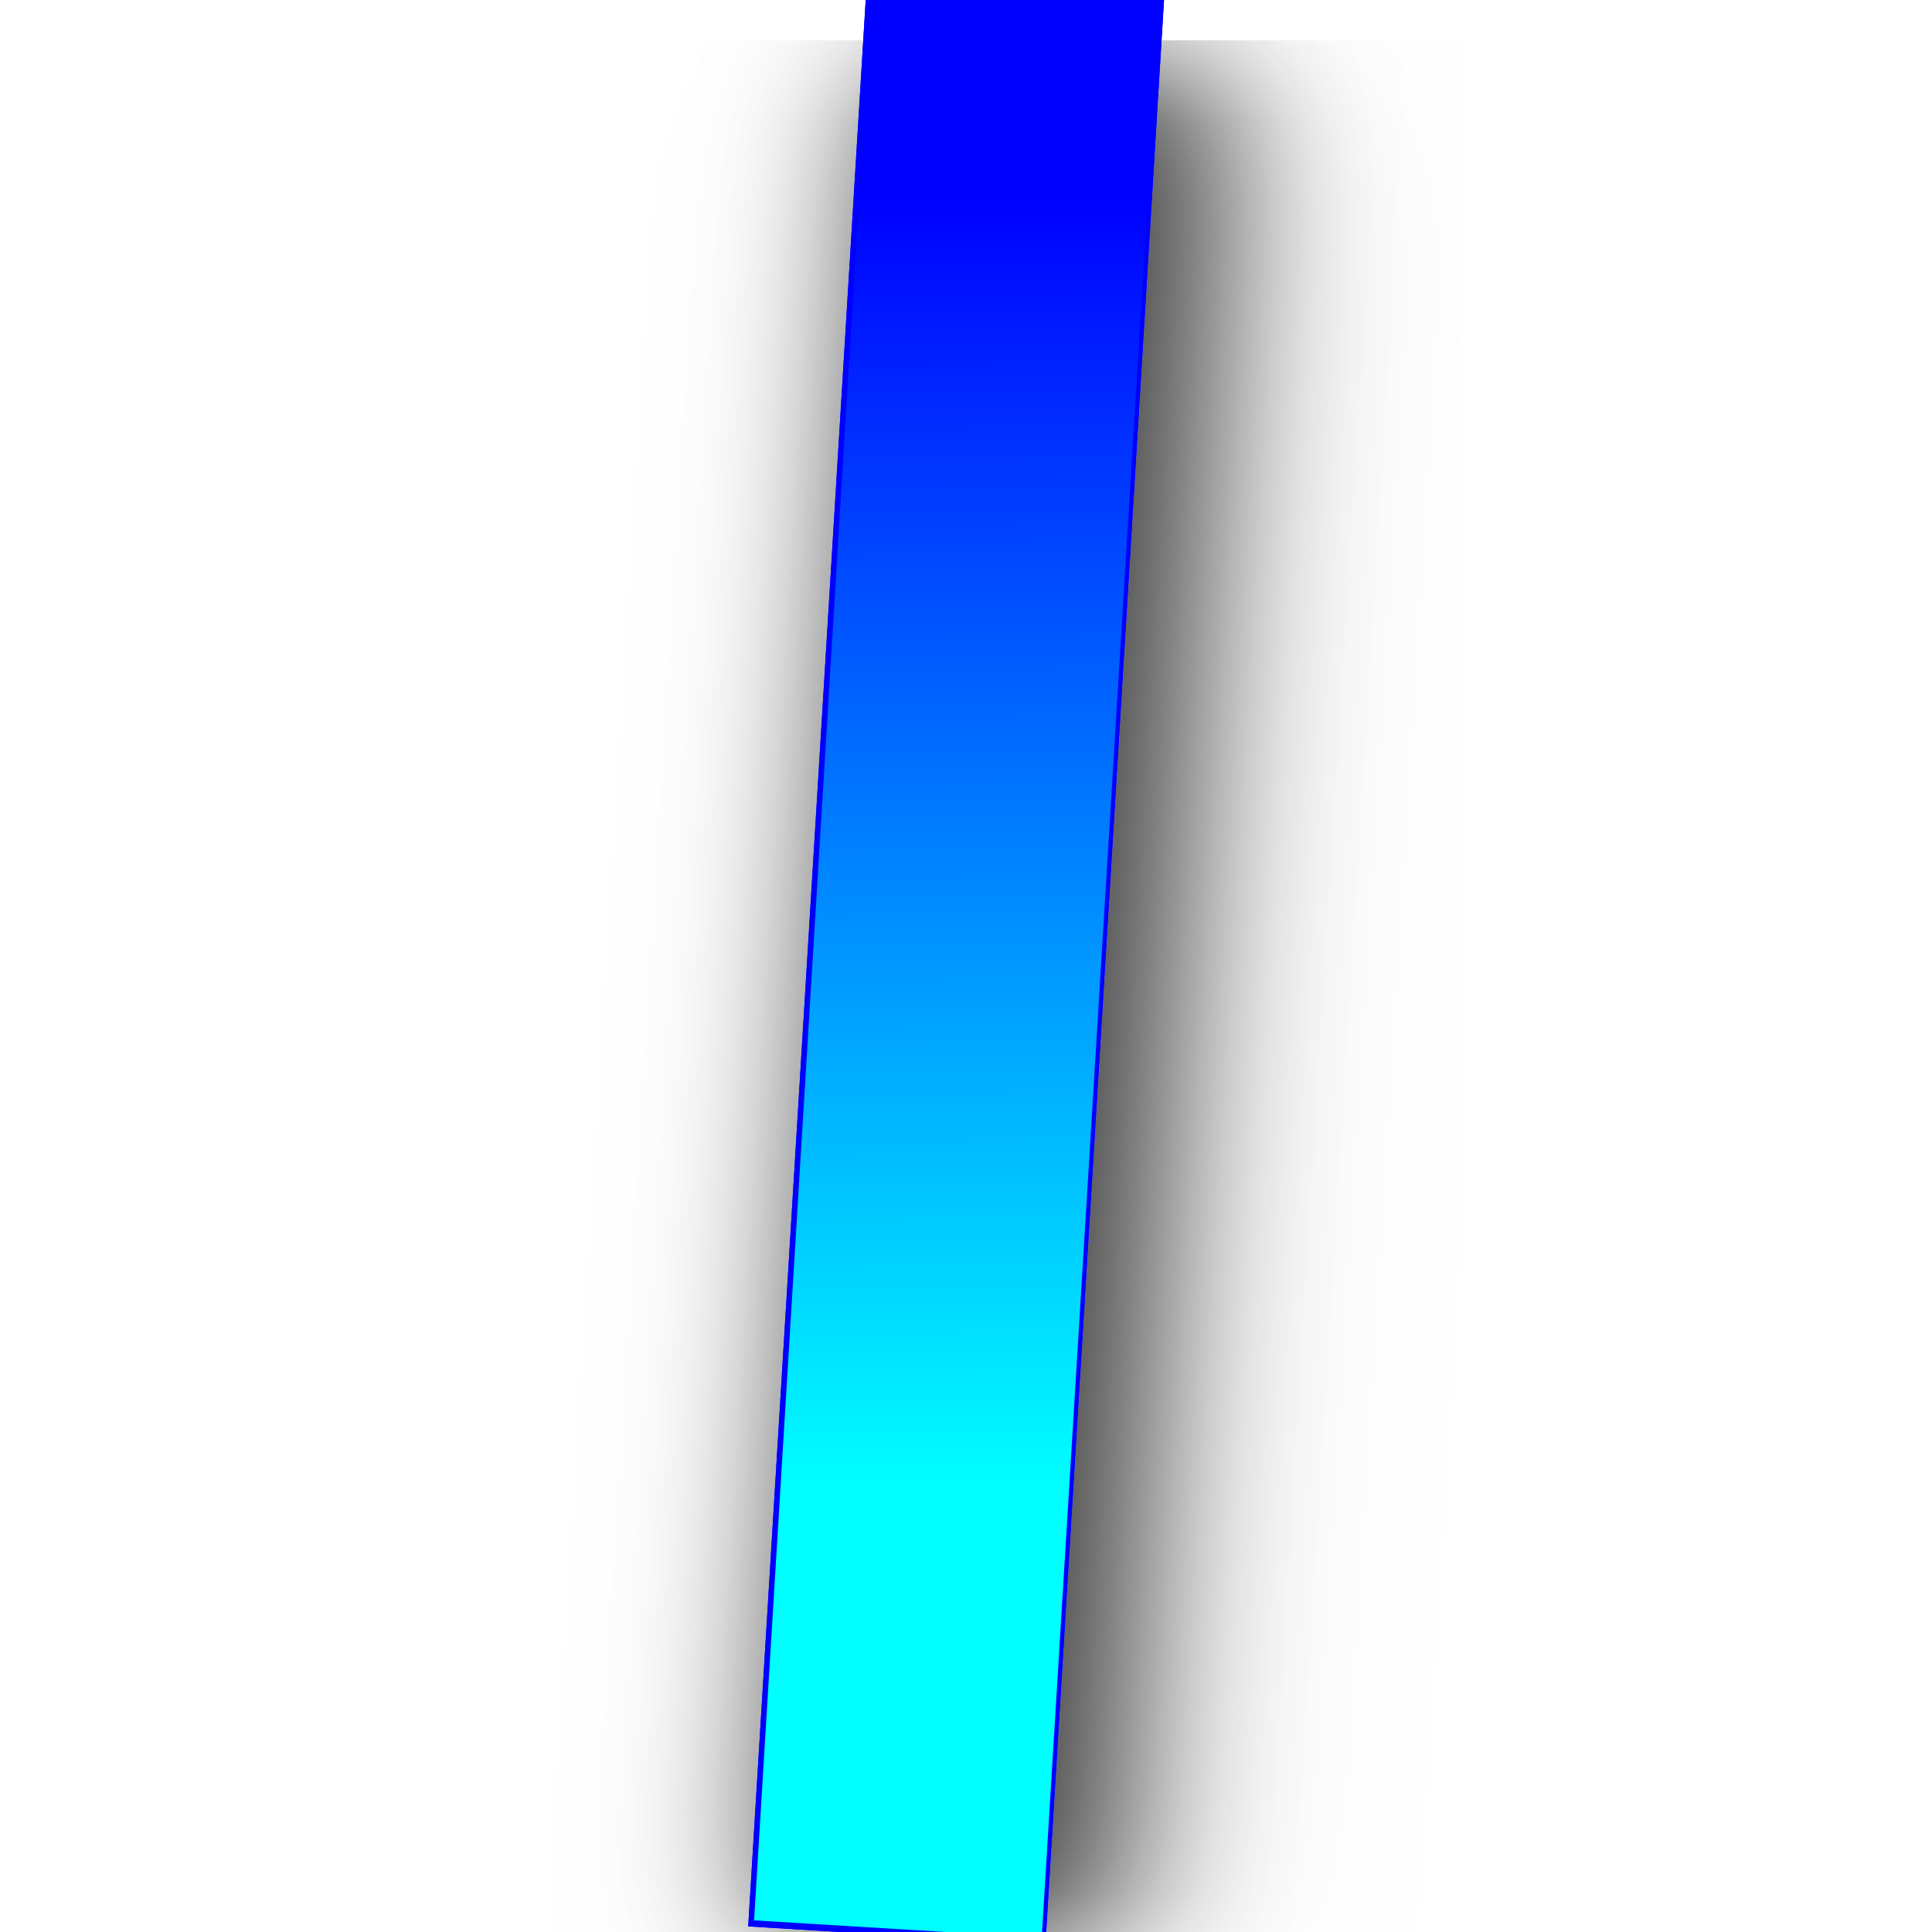
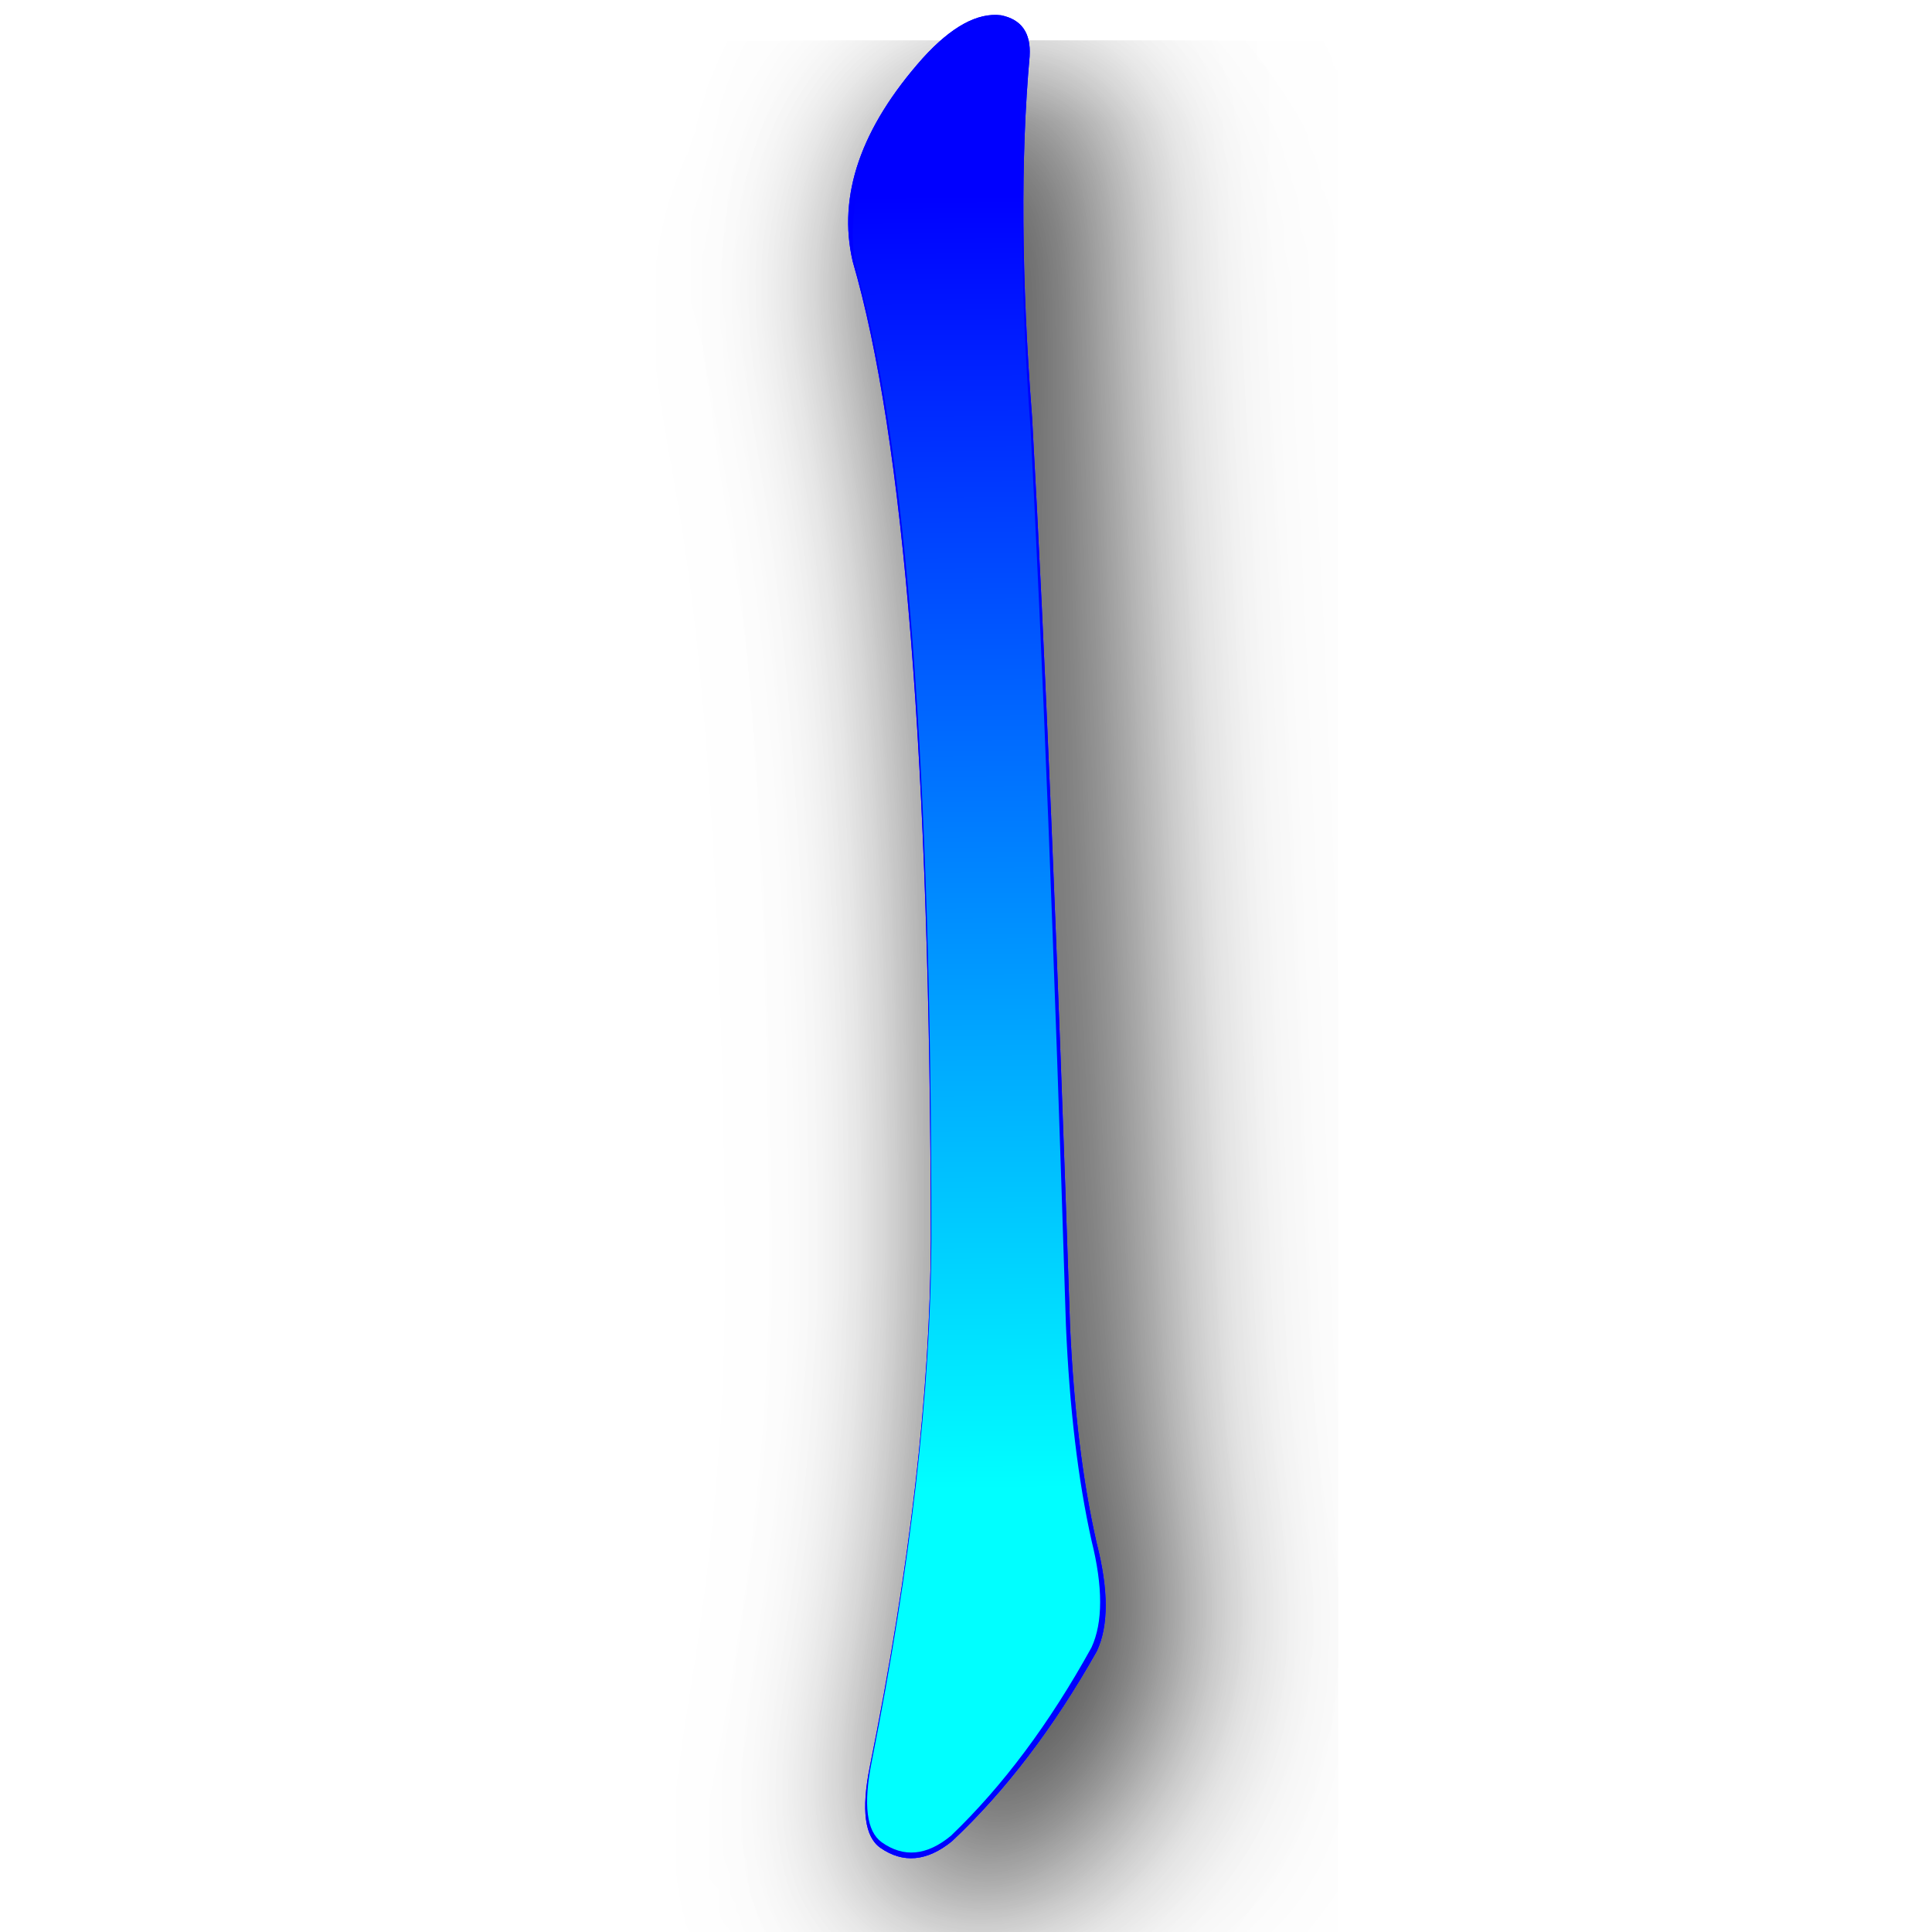
<svg xmlns="http://www.w3.org/2000/svg" xmlns:xlink="http://www.w3.org/1999/xlink" width="48px" height="48px" id="svg2869" version="1.1">
  <defs id="defs2871">
    <linearGradient id="linearGradient3099">
      <stop style="stop-color:#00ffff;stop-opacity:1;" offset="0" id="stop3101" />
      <stop style="stop-color:#00ffff;stop-opacity:0;" offset="1" id="stop3103" />
    </linearGradient>
    <linearGradient id="linearGradient2849">
      <stop style="stop-color:#00ffff;stop-opacity:1;" offset="0" id="stop2851" />
      <stop style="stop-color:#00ffff;stop-opacity:0;" offset="1" id="stop2853" />
    </linearGradient>
    <linearGradient xlink:href="#linearGradient2849" id="linearGradient2895" x1="106.398" y1="26.687" x2="-7.56" y2="32.304" gradientUnits="userSpaceOnUse" gradientTransform="translate(14.48609,17.61895)" />
    <linearGradient xlink:href="#linearGradient3099" id="linearGradient3105" x1="35.547" y1="-26.423" x2="3.392" y2="-24.252" gradientUnits="userSpaceOnUse" />
    <filter id="filter3165" width="1.5" height="1.5" x="-.25" y="-.25">
      <feGaussianBlur id="feGaussianBlur3167" in="SourceAlpha" stdDeviation="2" result="blur" />
      <feColorMatrix id="feColorMatrix3169" result="bluralpha" type="matrix" values="1 0 0 0 0 0 1 0 0 0 0 0 1 0 0 0 0 0 0.499 0 " />
      <feOffset id="feOffset3171" in="bluralpha" dx="1" dy="1" result="offsetBlur" />
      <feMerge id="feMerge3173" result="fbSourceGraphic">
        <feMergeNode id="feMergeNode3175" in="offsetBlur" />
        <feMergeNode id="feMergeNode3177" in="SourceGraphic" />
      </feMerge>
      <feColorMatrix result="fbSourceGraphicAlpha" in="fbSourceGraphic" values="0 0 0 -1 0 0 0 0 -1 0 0 0 0 -1 0 0 0 0 1 0" id="feColorMatrix3179" />
      <feGaussianBlur id="feGaussianBlur3181" in="fbSourceGraphicAlpha" stdDeviation="2" result="blur" />
      <feColorMatrix id="feColorMatrix3183" result="bluralpha" type="matrix" values="1 0 0 0 0 0 1 0 0 0 0 0 1 0 0 0 0 0 0.502 0 " />
      <feOffset id="feOffset3185" in="bluralpha" dx="1" dy="1" result="offsetBlur" />
      <feMerge id="feMerge3187" result="fbSourceGraphic">
        <feMergeNode id="feMergeNode3189" in="offsetBlur" />
        <feMergeNode id="feMergeNode3191" in="fbSourceGraphic" />
      </feMerge>
      <feColorMatrix result="fbSourceGraphicAlpha" in="fbSourceGraphic" values="0 0 0 -1 0 0 0 0 -1 0 0 0 0 -1 0 0 0 0 1 0" id="feColorMatrix3193" />
      <feGaussianBlur id="feGaussianBlur3195" in="fbSourceGraphicAlpha" stdDeviation="2" result="blur" />
      <feColorMatrix id="feColorMatrix3197" result="bluralpha" type="matrix" values="1 0 0 0 0 0 1 0 0 0 0 0 1 0 0 0 0 0 0.499 0 " />
      <feOffset id="feOffset3199" in="bluralpha" dx="1" dy="1" result="offsetBlur" />
      <feMerge id="feMerge3201" result="fbSourceGraphic">
        <feMergeNode id="feMergeNode3203" in="offsetBlur" />
        <feMergeNode id="feMergeNode3205" in="fbSourceGraphic" />
      </feMerge>
      <feColorMatrix result="fbSourceGraphicAlpha" in="fbSourceGraphic" values="0 0 0 -1 0 0 0 0 -1 0 0 0 0 -1 0 0 0 0 1 0" id="feColorMatrix3221" />
      <feGaussianBlur id="feGaussianBlur3223" in="fbSourceGraphicAlpha" stdDeviation="0" result="blur" />
      <feColorMatrix id="feColorMatrix3225" result="bluralpha" type="matrix" values="1 0 0 0 0 0 1 0 0 0 0 0 1 0 0 0 0 0 0 0 " />
      <feOffset id="feOffset3227" in="bluralpha" dx="0" dy="0" result="offsetBlur" />
      <feMerge id="feMerge3229" result="fbSourceGraphic">
        <feMergeNode id="feMergeNode3231" in="offsetBlur" />
        <feMergeNode id="feMergeNode3233" in="fbSourceGraphic" />
      </feMerge>
      <feColorMatrix result="fbSourceGraphicAlpha" in="fbSourceGraphic" values="0 0 0 -1 0 0 0 0 -1 0 0 0 0 -1 0 0 0 0 1 0" id="feColorMatrix3235" />
      <feGaussianBlur id="feGaussianBlur3237" in="fbSourceGraphicAlpha" stdDeviation="0" result="blur" />
      <feColorMatrix id="feColorMatrix3239" result="bluralpha" type="matrix" values="1 0 0 0 0 0 1 0 0 0 0 0 1 0 0 0 0 0 1 0 " />
      <feOffset id="feOffset3241" in="bluralpha" dx="0" dy="0" result="offsetBlur" />
      <feMerge id="feMerge3243" result="fbSourceGraphic">
        <feMergeNode id="feMergeNode3245" in="offsetBlur" />
        <feMergeNode id="feMergeNode3247" in="fbSourceGraphic" />
      </feMerge>
      <feColorMatrix result="fbSourceGraphicAlpha" in="fbSourceGraphic" values="0 0 0 -1 0 0 0 0 -1 0 0 0 0 -1 0 0 0 0 1 0" id="feColorMatrix3249" />
      <feGaussianBlur id="feGaussianBlur3251" in="fbSourceGraphicAlpha" stdDeviation="0" result="blur" />
      <feColorMatrix id="feColorMatrix3253" result="bluralpha" type="matrix" values="1 0 0 0 0 0 1 0 0 0 0 0 1 0 0 0 0 0 1 0 " />
      <feOffset id="feOffset3255" in="bluralpha" dx="0" dy="0" result="offsetBlur" />
      <feMerge id="feMerge3257" result="fbSourceGraphic">
        <feMergeNode id="feMergeNode3259" in="offsetBlur" />
        <feMergeNode id="feMergeNode3261" in="fbSourceGraphic" />
      </feMerge>
      <feColorMatrix result="fbSourceGraphicAlpha" in="fbSourceGraphic" values="0 0 0 -1 0 0 0 0 -1 0 0 0 0 -1 0 0 0 0 1 0" id="feColorMatrix3263" />
      <feGaussianBlur id="feGaussianBlur3265" in="fbSourceGraphicAlpha" stdDeviation="0" result="blur" />
      <feColorMatrix id="feColorMatrix3267" result="bluralpha" type="matrix" values="1 0 0 0 0 0 1 0 0 0 0 0 1 0 0 0 0 0 0 0 " />
      <feOffset id="feOffset3269" in="bluralpha" dx="0" dy="0" result="offsetBlur" />
      <feMerge id="feMerge3271">
        <feMergeNode id="feMergeNode3273" in="offsetBlur" />
        <feMergeNode id="feMergeNode3275" in="fbSourceGraphic" />
      </feMerge>
    </filter>
    <linearGradient xlink:href="#linearGradient3099" id="linearGradient3219" gradientUnits="userSpaceOnUse" x1="35.547" y1="-26.423" x2="3.392" y2="-24.252" />
    <filter id="filter2882" width="1.5" height="1.5" x="-.25" y="-.25">
      <feGaussianBlur id="feGaussianBlur2884" in="SourceAlpha" stdDeviation="2.1" result="blur" />
      <feColorMatrix id="feColorMatrix2886" result="bluralpha" type="matrix" values="1 0 0 0 0 0 1 0 0 0 0 0 1 0 0 0 0 0 0.521 0 " />
      <feOffset id="feOffset2888" in="bluralpha" dx="1" dy="1" result="offsetBlur" />
      <feMerge id="feMerge2890" result="fbSourceGraphic">
        <feMergeNode id="feMergeNode2892" in="offsetBlur" />
        <feMergeNode id="feMergeNode2894" in="SourceGraphic" />
      </feMerge>
      <feColorMatrix result="fbSourceGraphicAlpha" in="fbSourceGraphic" values="0 0 0 -1 0 0 0 0 -1 0 0 0 0 -1 0 0 0 0 1 0" id="feColorMatrix2896" />
      <feGaussianBlur id="feGaussianBlur2898" in="fbSourceGraphicAlpha" stdDeviation="2.1" result="blur" />
      <feColorMatrix id="feColorMatrix2900" result="bluralpha" type="matrix" values="1 0 0 0 0 0 1 0 0 0 0 0 1 0 0 0 0 0 0.521 0 " />
      <feOffset id="feOffset2902" in="bluralpha" dx="1" dy="1" result="offsetBlur" />
      <feMerge id="feMerge2904">
        <feMergeNode id="feMergeNode2906" in="offsetBlur" />
        <feMergeNode id="feMergeNode2908" in="fbSourceGraphic" />
      </feMerge>
    </filter>
    <filter id="filter2910" color-interpolation-filters="sRGB">
      <feGaussianBlur id="feGaussianBlur2912" stdDeviation="4" result="result8" />
      <feOffset id="feOffset2914" dx="4" dy="4" result="result11" />
      <feComposite id="feComposite2916" in2="result11" result="result6" in="SourceGraphic" operator="in" />
      <feFlood id="feFlood2918" result="result10" in="result6" flood-opacity="1" flood-color="rgb(0,0,0)" />
      <feBlend id="feBlend2920" in2="result10" mode="normal" in="result6" result="result12" />
      <feComposite id="feComposite2922" in2="SourceGraphic" result="result2" operator="in" />
    </filter>
  </defs>
  <g id="layer1" style="display:inline">
    <g id="g3159" style="filter:url(#filter2882)">
-       <text transform="matrix(-0.06004513,0.9845453,-1.011933,-0.06171547,0,0)" id="text2816" y="-3.145" x="-6.37" style="font-size:55.663px;font-style:normal;font-weight:normal;fill:#0000ff;fill-opacity:1;stroke:none;font-family:Bitstream Vera Sans" xml:space="preserve">
-         <tspan style="font-style:normal;font-variant:normal;font-weight:bold;font-stretch:normal;fill:#0000ff;fill-opacity:1;font-family:AR PL UKai CN;-inkscape-font-specification:AR PL UKai CN Bold" y="-3.145" x="-6.37" id="tspan2818">一</tspan>
-       </text>
-       <text transform="matrix(-0.060713,0.9954961,-1.000802,-0.06103658,0,0)" xml:space="preserve" style="font-size:54.478px;font-style:normal;font-weight:normal;fill:url(#linearGradient3105);fill-opacity:1;stroke:none;font-family:Bitstream Vera Sans" x="-5.909" y="-3.892" id="text2845">
-         <tspan id="tspan2847" x="-5.909" y="-3.892" style="font-style:normal;font-variant:normal;font-weight:bold;font-stretch:normal;fill:url(#linearGradient3105);fill-opacity:1;font-family:AR PL UKai CN;-inkscape-font-specification:AR PL UKai CN Bold">一</tspan>
-       </text>
+       <g transform="matrix(-0.06004513,0.9845453,-1.011933,-0.06171547,0,0)" style="font-size:55.663px;font-style:normal;font-weight:normal;fill:#0000ff;fill-opacity:1;stroke:none;font-family:Bitstream Vera Sans" id="text2816">
+         <path d="m -0.173,-25.269 c -0.58,2.2e-5 -0.906,0.254 -0.978,0.761 -0.036,0.58 0.362,1.196 1.196,1.848 1.848,1.413 3.588,1.884 5.218,1.413 4.349,-1.522 12.502,-2.645 24.461,-3.37 3.841,-0.217 8.299,0.018 13.372,0.707 1.087,0.145 1.758,0.018 2.011,-0.381 0.362,-0.58 0.272,-1.16 -0.272,-1.739 -1.341,-1.232 -3.008,-2.319 -5.001,-3.262 -0.652,-0.254 -1.558,-0.199 -2.718,0.163 -1.522,0.435 -3.334,0.761 -5.436,0.978 -9.458,0.87 -17.051,1.631 -22.776,2.283 -3.479,0.471 -6.505,0.67 -9.078,0.598" style="font-variant:normal;font-weight:bold;font-stretch:normal;fill:#0000ff;font-family:AR PL UKai CN;-inkscape-font-specification:AR PL UKai CN Bold" id="path4227" />
+       </g>
+       <g transform="matrix(-0.060713,0.9954961,-1.000802,-0.06103658,0,0)" style="font-size:54.478px;font-style:normal;font-weight:normal;fill:url(#linearGradient3105);fill-opacity:1;stroke:none;font-family:Bitstream Vera Sans" id="text2845">
+         <path d="m 0.156,-25.545 c -0.567,2.1e-5 -0.887,0.248 -0.958,0.745 -0.035,0.567 0.355,1.17 1.17,1.809 1.809,1.383 3.511,1.844 5.107,1.383 4.256,-1.49 12.236,-2.589 23.94,-3.298 3.759,-0.213 8.122,0.018 13.087,0.692 1.064,0.142 1.72,0.018 1.968,-0.372 0.355,-0.567 0.266,-1.135 -0.266,-1.702 -1.312,-1.206 -2.944,-2.27 -4.894,-3.192 -0.638,-0.248 -1.525,-0.195 -2.66,0.16 -1.49,0.426 -3.263,0.745 -5.32,0.958 -9.257,0.851 -16.687,1.596 -22.291,2.234 -3.405,0.461 -6.366,0.656 -8.885,0.585" style="font-variant:normal;font-weight:bold;font-stretch:normal;font-family:AR PL UKai CN;-inkscape-font-specification:AR PL UKai CN Bold" id="path4230" />
+       </g>
    </g>
  </g>
  <g id="layer2" style="display:inline">
    <g id="g3209">
-       <text xml:space="preserve" style="font-size:55.663px;font-style:normal;font-weight:normal;fill:#0000ff;fill-opacity:1;stroke:none;font-family:Bitstream Vera Sans;" x="-6.37" y="-3.145" id="text3211" transform="matrix(-0.06004513,0.9845453,-1.011933,-0.06171547,0,0)">
-         <tspan id="tspan3213" x="-6.37" y="-3.145" style="font-style:normal;font-variant:normal;font-weight:bold;font-stretch:normal;fill:#0000ff;fill-opacity:1;font-family:AR PL UKai CN;-inkscape-font-specification:AR PL UKai CN Bold;">一</tspan>
-       </text>
-       <text id="text3215" y="-3.892" x="-5.909" style="font-size:54.478px;font-style:normal;font-weight:normal;fill:url(#linearGradient3219);fill-opacity:1;stroke:none;font-family:Bitstream Vera Sans;" xml:space="preserve" transform="matrix(-0.060713,0.9954961,-1.000802,-0.06103658,0,0)">
-         <tspan style="font-style:normal;font-variant:normal;font-weight:bold;font-stretch:normal;fill:url(#linearGradient3219);fill-opacity:1;font-family:AR PL UKai CN;-inkscape-font-specification:AR PL UKai CN Bold;" y="-3.892" x="-5.909" id="tspan3217">一</tspan>
-       </text>
+       <g transform="matrix(-0.06004513,0.9845453,-1.011933,-0.06171547,0,0)" style="font-size:55.663px;font-style:normal;font-weight:normal;fill:#0000ff;fill-opacity:1;stroke:none;font-family:Bitstream Vera Sans" id="text3211">
+         <path d="m -0.173,-25.269 c -0.58,2.2e-5 -0.906,0.254 -0.978,0.761 -0.036,0.58 0.362,1.196 1.196,1.848 1.848,1.413 3.588,1.884 5.218,1.413 4.349,-1.522 12.502,-2.645 24.461,-3.37 3.841,-0.217 8.299,0.018 13.372,0.707 1.087,0.145 1.758,0.018 2.011,-0.381 0.362,-0.58 0.272,-1.16 -0.272,-1.739 -1.341,-1.232 -3.008,-2.319 -5.001,-3.262 -0.652,-0.254 -1.558,-0.199 -2.718,0.163 -1.522,0.435 -3.334,0.761 -5.436,0.978 -9.458,0.87 -17.051,1.631 -22.776,2.283 -3.479,0.471 -6.505,0.67 -9.078,0.598" style="font-variant:normal;font-weight:bold;font-stretch:normal;fill:#0000ff;font-family:AR PL UKai CN;-inkscape-font-specification:AR PL UKai CN Bold" id="path4221" />
+       </g>
+       <g transform="matrix(-0.060713,0.9954961,-1.000802,-0.06103658,0,0)" style="font-size:54.478px;font-style:normal;font-weight:normal;fill:url(#linearGradient3219);fill-opacity:1;stroke:none;font-family:Bitstream Vera Sans" id="text3215">
+         <path d="m 0.156,-25.545 c -0.567,2.1e-5 -0.887,0.248 -0.958,0.745 -0.035,0.567 0.355,1.17 1.17,1.809 1.809,1.383 3.511,1.844 5.107,1.383 4.256,-1.49 12.236,-2.589 23.94,-3.298 3.759,-0.213 8.122,0.018 13.087,0.692 1.064,0.142 1.72,0.018 1.968,-0.372 0.355,-0.567 0.266,-1.135 -0.266,-1.702 -1.312,-1.206 -2.944,-2.27 -4.894,-3.192 -0.638,-0.248 -1.525,-0.195 -2.66,0.16 -1.49,0.426 -3.263,0.745 -5.32,0.958 -9.257,0.851 -16.687,1.596 -22.291,2.234 -3.405,0.461 -6.366,0.656 -8.885,0.585" style="font-variant:normal;font-weight:bold;font-stretch:normal;font-family:AR PL UKai CN;-inkscape-font-specification:AR PL UKai CN Bold" id="path4224" />
+       </g>
    </g>
  </g>
</svg>
